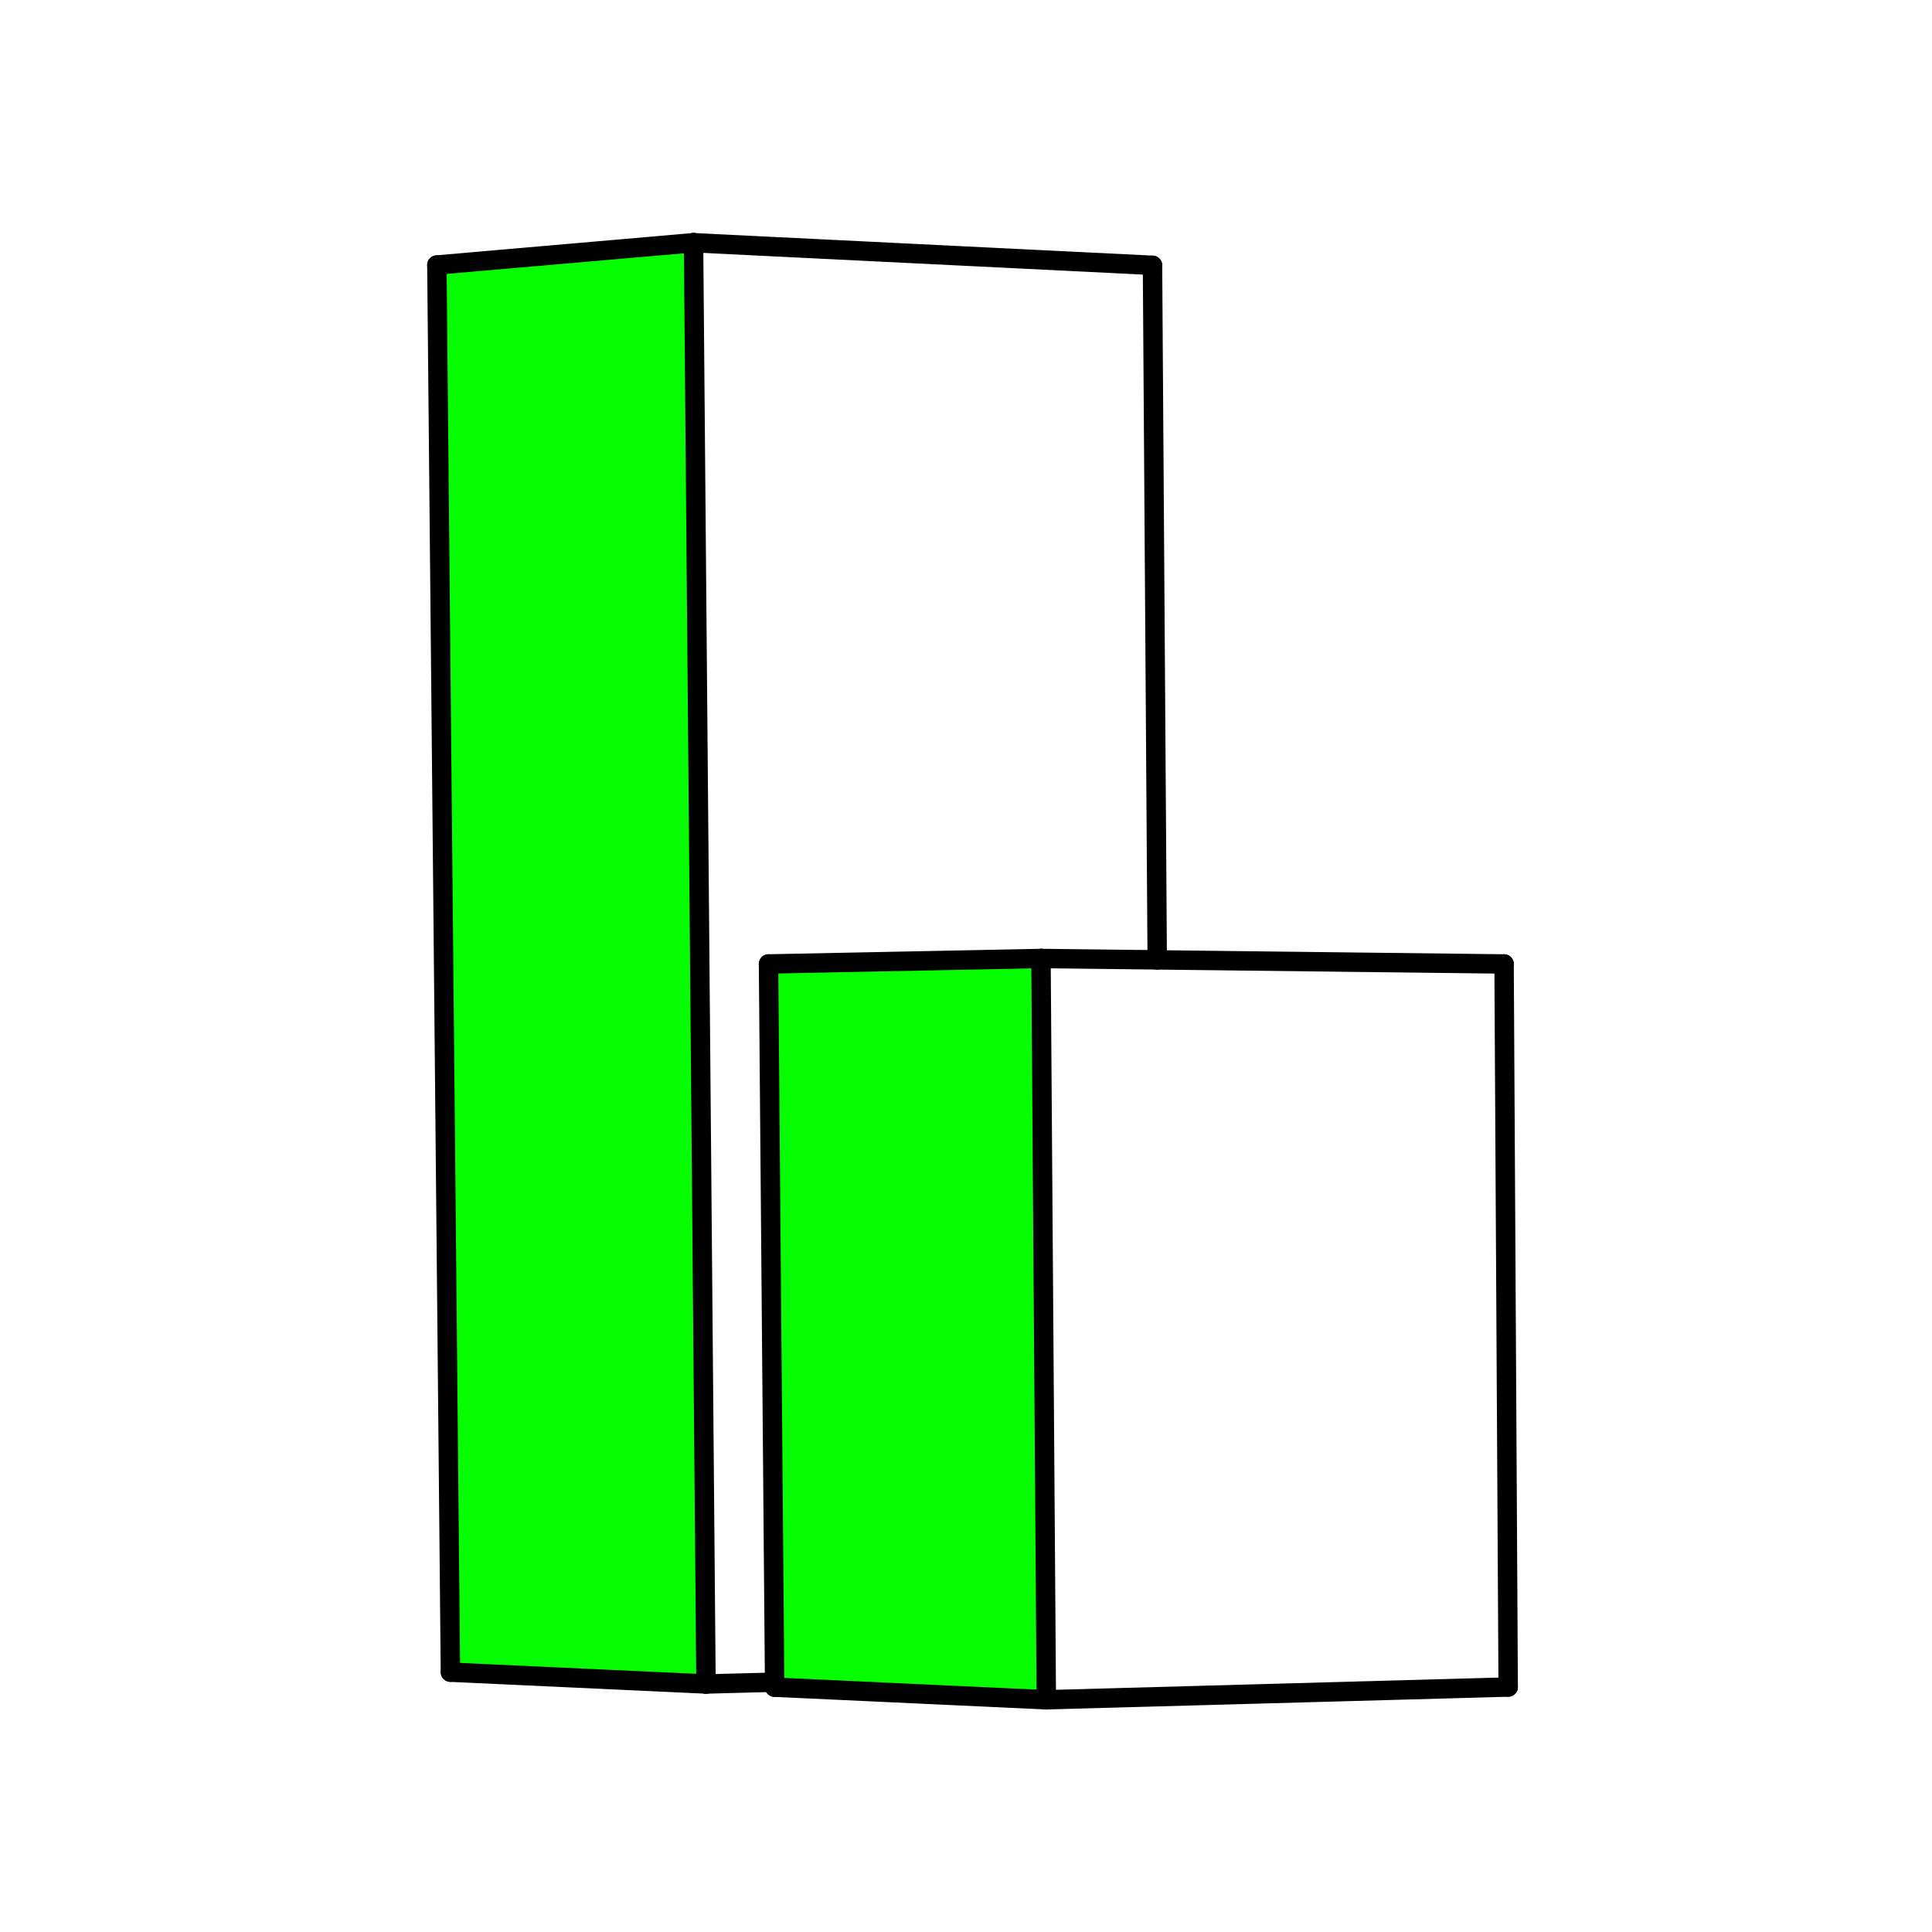
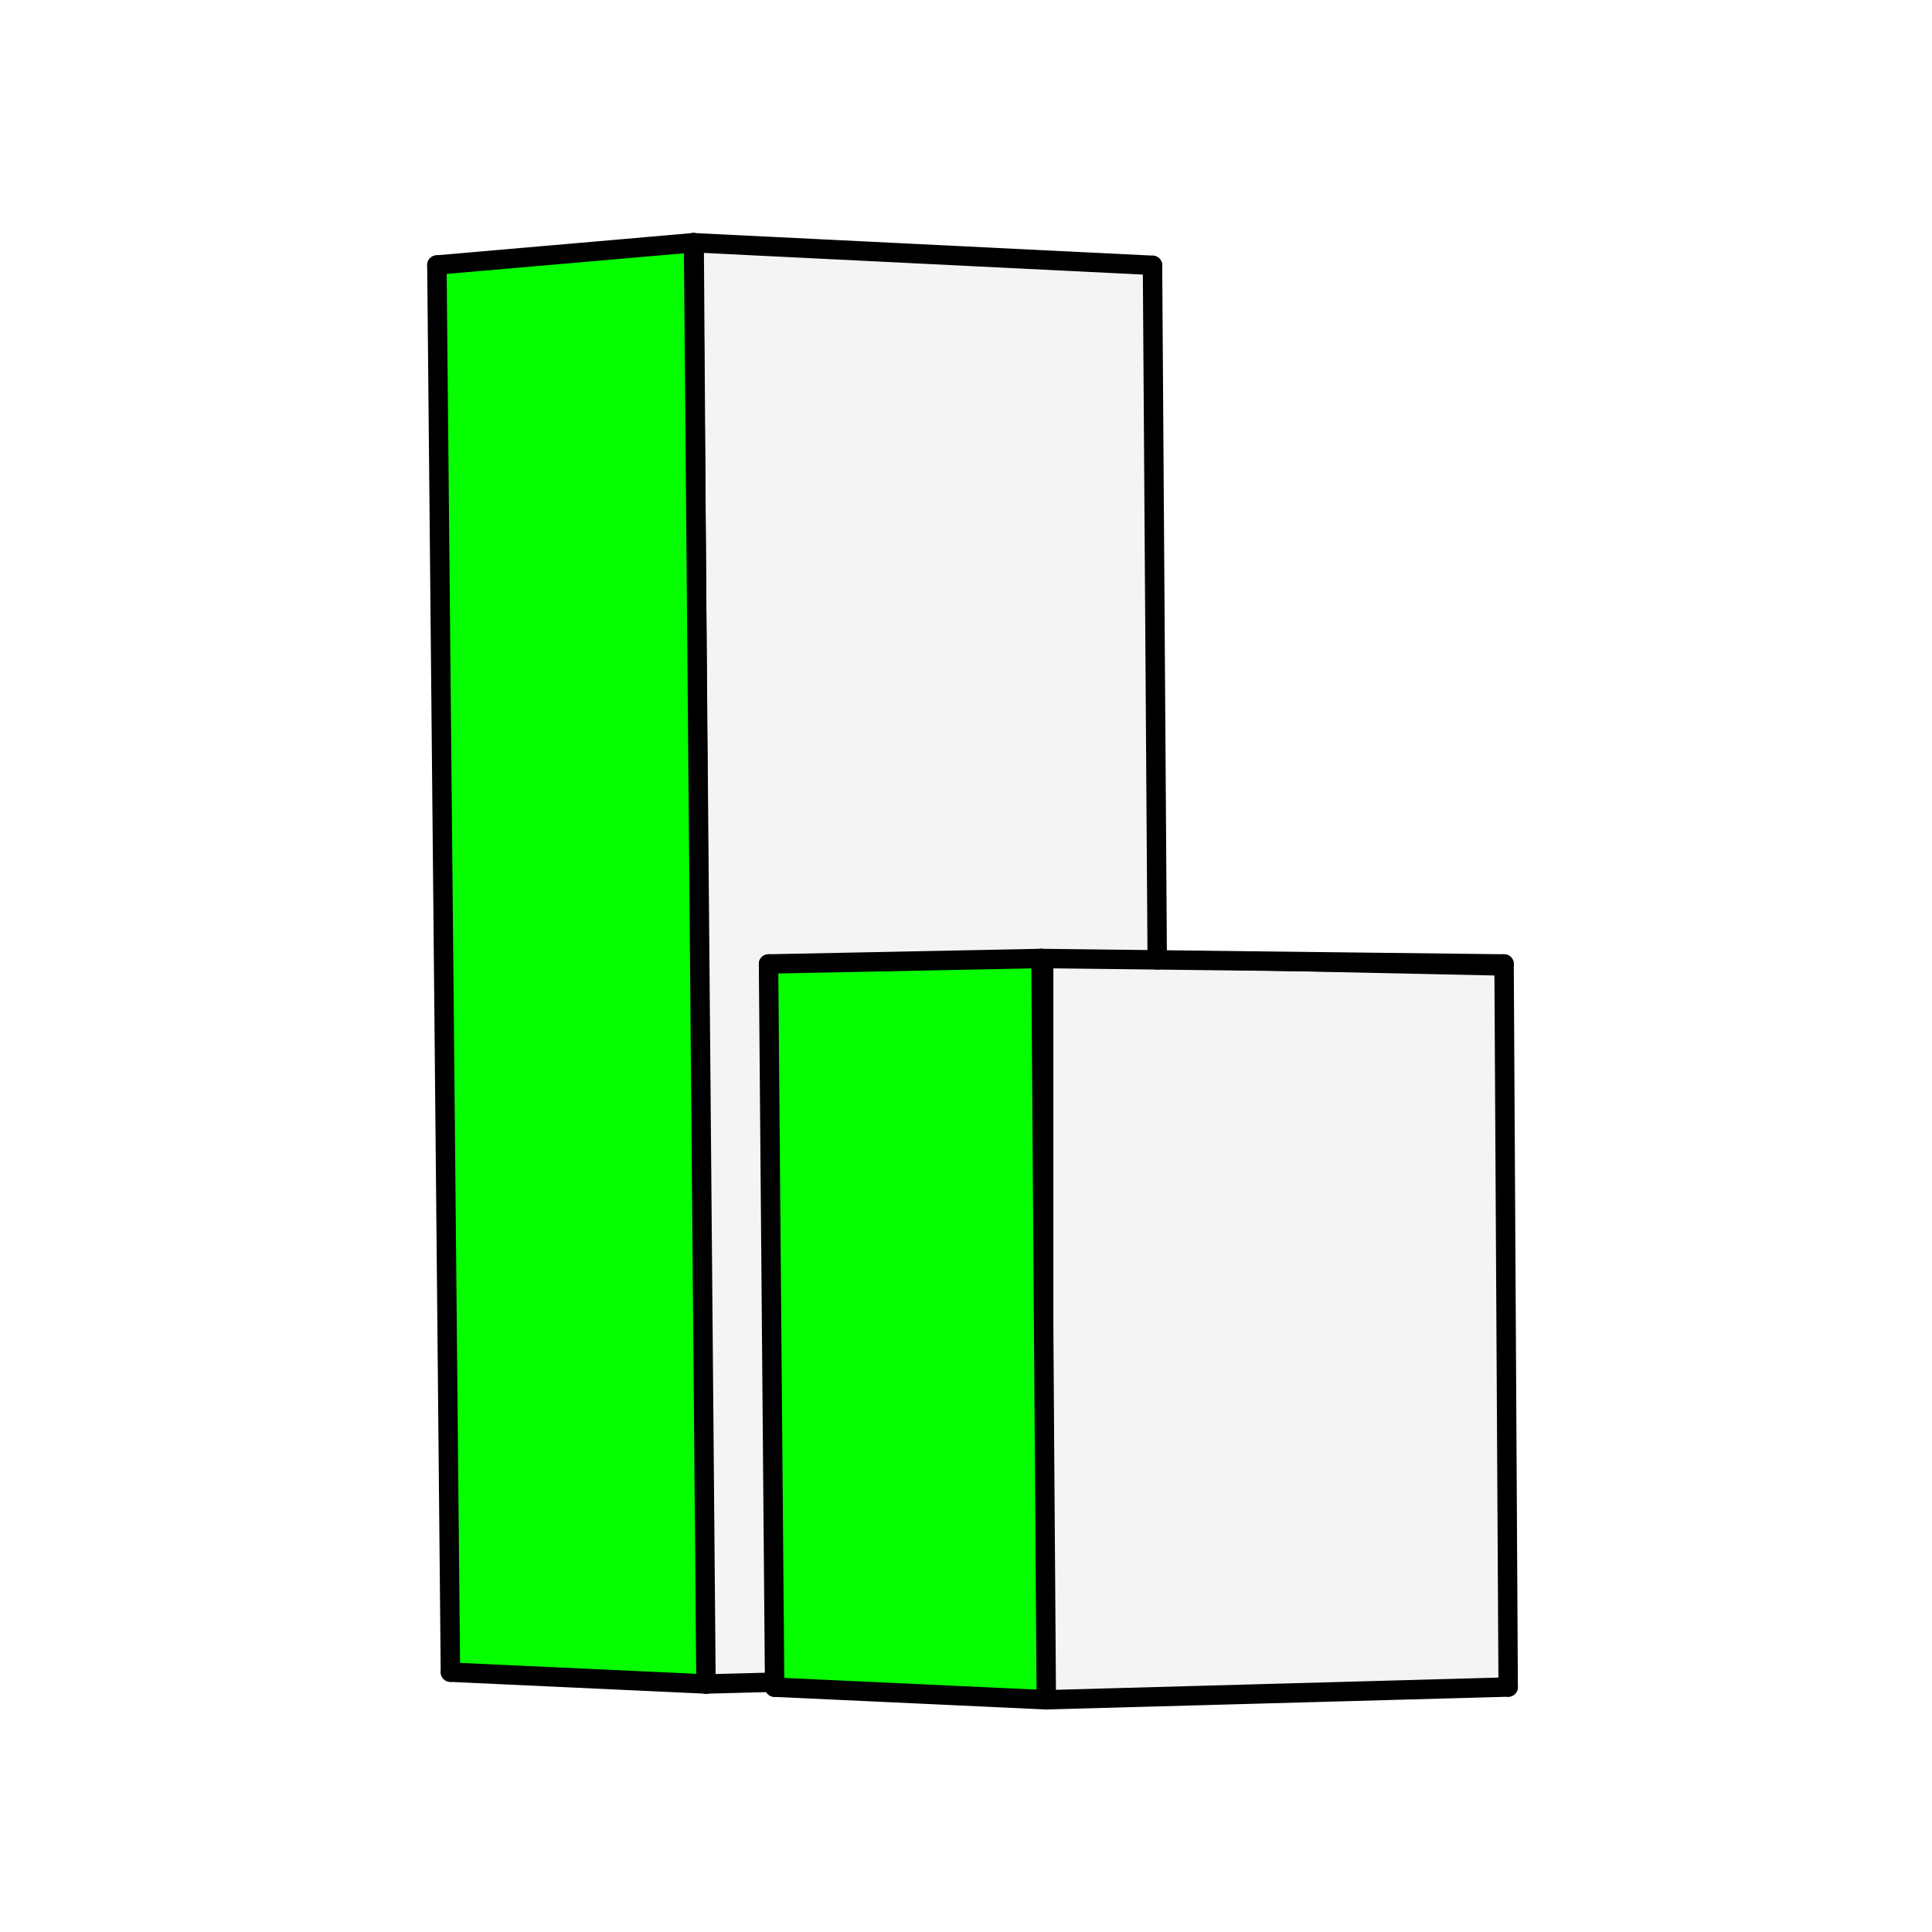
- <svg xmlns="http://www.w3.org/2000/svg" width="199" height="199" viewBox="0 0 199 199" fill="none" class="makeStyles-hello-41">
+ <svg xmlns="http://www.w3.org/2000/svg" width="199" height="199" viewBox="0 0 199 199" fill="none">
+   <path d="M118.5 27.5L72 25L73 173H79.5V99.5L108 98.5H119L118.5 27.5Z" fill="#D9D9D9" fill-opacity="0.3" stroke="black" />
+   <path d="M108 99L155 100V173.5L108 175V99Z" fill="#D9D9D9" fill-opacity="0.3" stroke="black" />
  <path d="M107.224 98.727L107.773 175.08L79.787 173.783V173.267L79.16 99.29L107.224 98.727Z" fill="#05FF00" />
  <path d="M71.435 25L72.72 173.455L46.395 172.236L45 27.298L71.435 25Z" fill="#05FF00" />
-   <path d="M72.72 173.455L79.787 173.268" stroke="black" stroke-width="2" stroke-linecap="round" stroke-linejoin="round" />
+   <path d="M72.719 173.455L79.786 173.268" stroke="black" stroke-width="2" stroke-linecap="round" stroke-linejoin="round" />
  <path d="M46.395 172.236L45 27.298" stroke="black" stroke-width="2" stroke-linecap="round" stroke-linejoin="round" />
  <path d="M45 27.298L71.435 25" stroke="black" stroke-width="2" stroke-linecap="round" stroke-linejoin="round" />
-   <path d="M71.435 25L118.71 27.329" stroke="black" stroke-width="2" stroke-linecap="round" stroke-linejoin="round" />
-   <path d="M118.71 27.329L119.196 98.868" stroke="black" stroke-width="2" stroke-linecap="round" stroke-linejoin="round" />
-   <path d="M107.773 175.08L79.787 173.782" stroke="black" stroke-width="2" stroke-linecap="round" stroke-linejoin="round" />
+   <path d="M71.434 25L118.709 27.329" stroke="black" stroke-width="2" stroke-linecap="round" stroke-linejoin="round" />
+   <path d="M118.711 27.329L119.197 98.868" stroke="black" stroke-width="2" stroke-linecap="round" stroke-linejoin="round" />
+   <path d="M107.772 175.08L79.785 173.782" stroke="black" stroke-width="2" stroke-linecap="round" stroke-linejoin="round" />
  <path d="M107.773 175.08L155.346 173.767" stroke="black" stroke-width="2" stroke-linecap="round" stroke-linejoin="round" />
-   <path d="M154.923 99.29L155.346 173.768" stroke="black" stroke-width="2" stroke-linecap="round" stroke-linejoin="round" />
-   <path d="M71.435 25L72.719 173.455" stroke="black" stroke-width="2" stroke-linecap="round" stroke-linejoin="round" />
+   <path d="M154.922 99.29L155.345 173.768" stroke="black" stroke-width="2" stroke-linecap="round" stroke-linejoin="round" />
+   <path d="M71.434 25L72.719 173.455" stroke="black" stroke-width="2" stroke-linecap="round" stroke-linejoin="round" />
  <path d="M79.787 173.784V173.268L79.16 99.29" stroke="black" stroke-width="2" stroke-linecap="round" stroke-linejoin="round" />
  <path d="M79.16 99.29L107.224 98.727" stroke="black" stroke-width="2" stroke-linecap="round" stroke-linejoin="round" />
-   <path d="M107.224 98.727L119.196 98.868L154.923 99.29" stroke="black" stroke-width="2" stroke-linecap="round" stroke-linejoin="round" />
-   <path d="M107.224 98.727L107.773 175.08" stroke="black" stroke-width="2" stroke-linecap="round" stroke-linejoin="round" />
+   <path d="M107.223 98.727L119.195 98.868L154.922 99.29" stroke="black" stroke-width="2" stroke-linecap="round" stroke-linejoin="round" />
+   <path d="M107.223 98.727L107.772 175.08" stroke="black" stroke-width="2" stroke-linecap="round" stroke-linejoin="round" />
  <path d="M72.72 173.455L46.395 172.236" stroke="black" stroke-width="2" stroke-linecap="round" stroke-linejoin="round" />
</svg>
